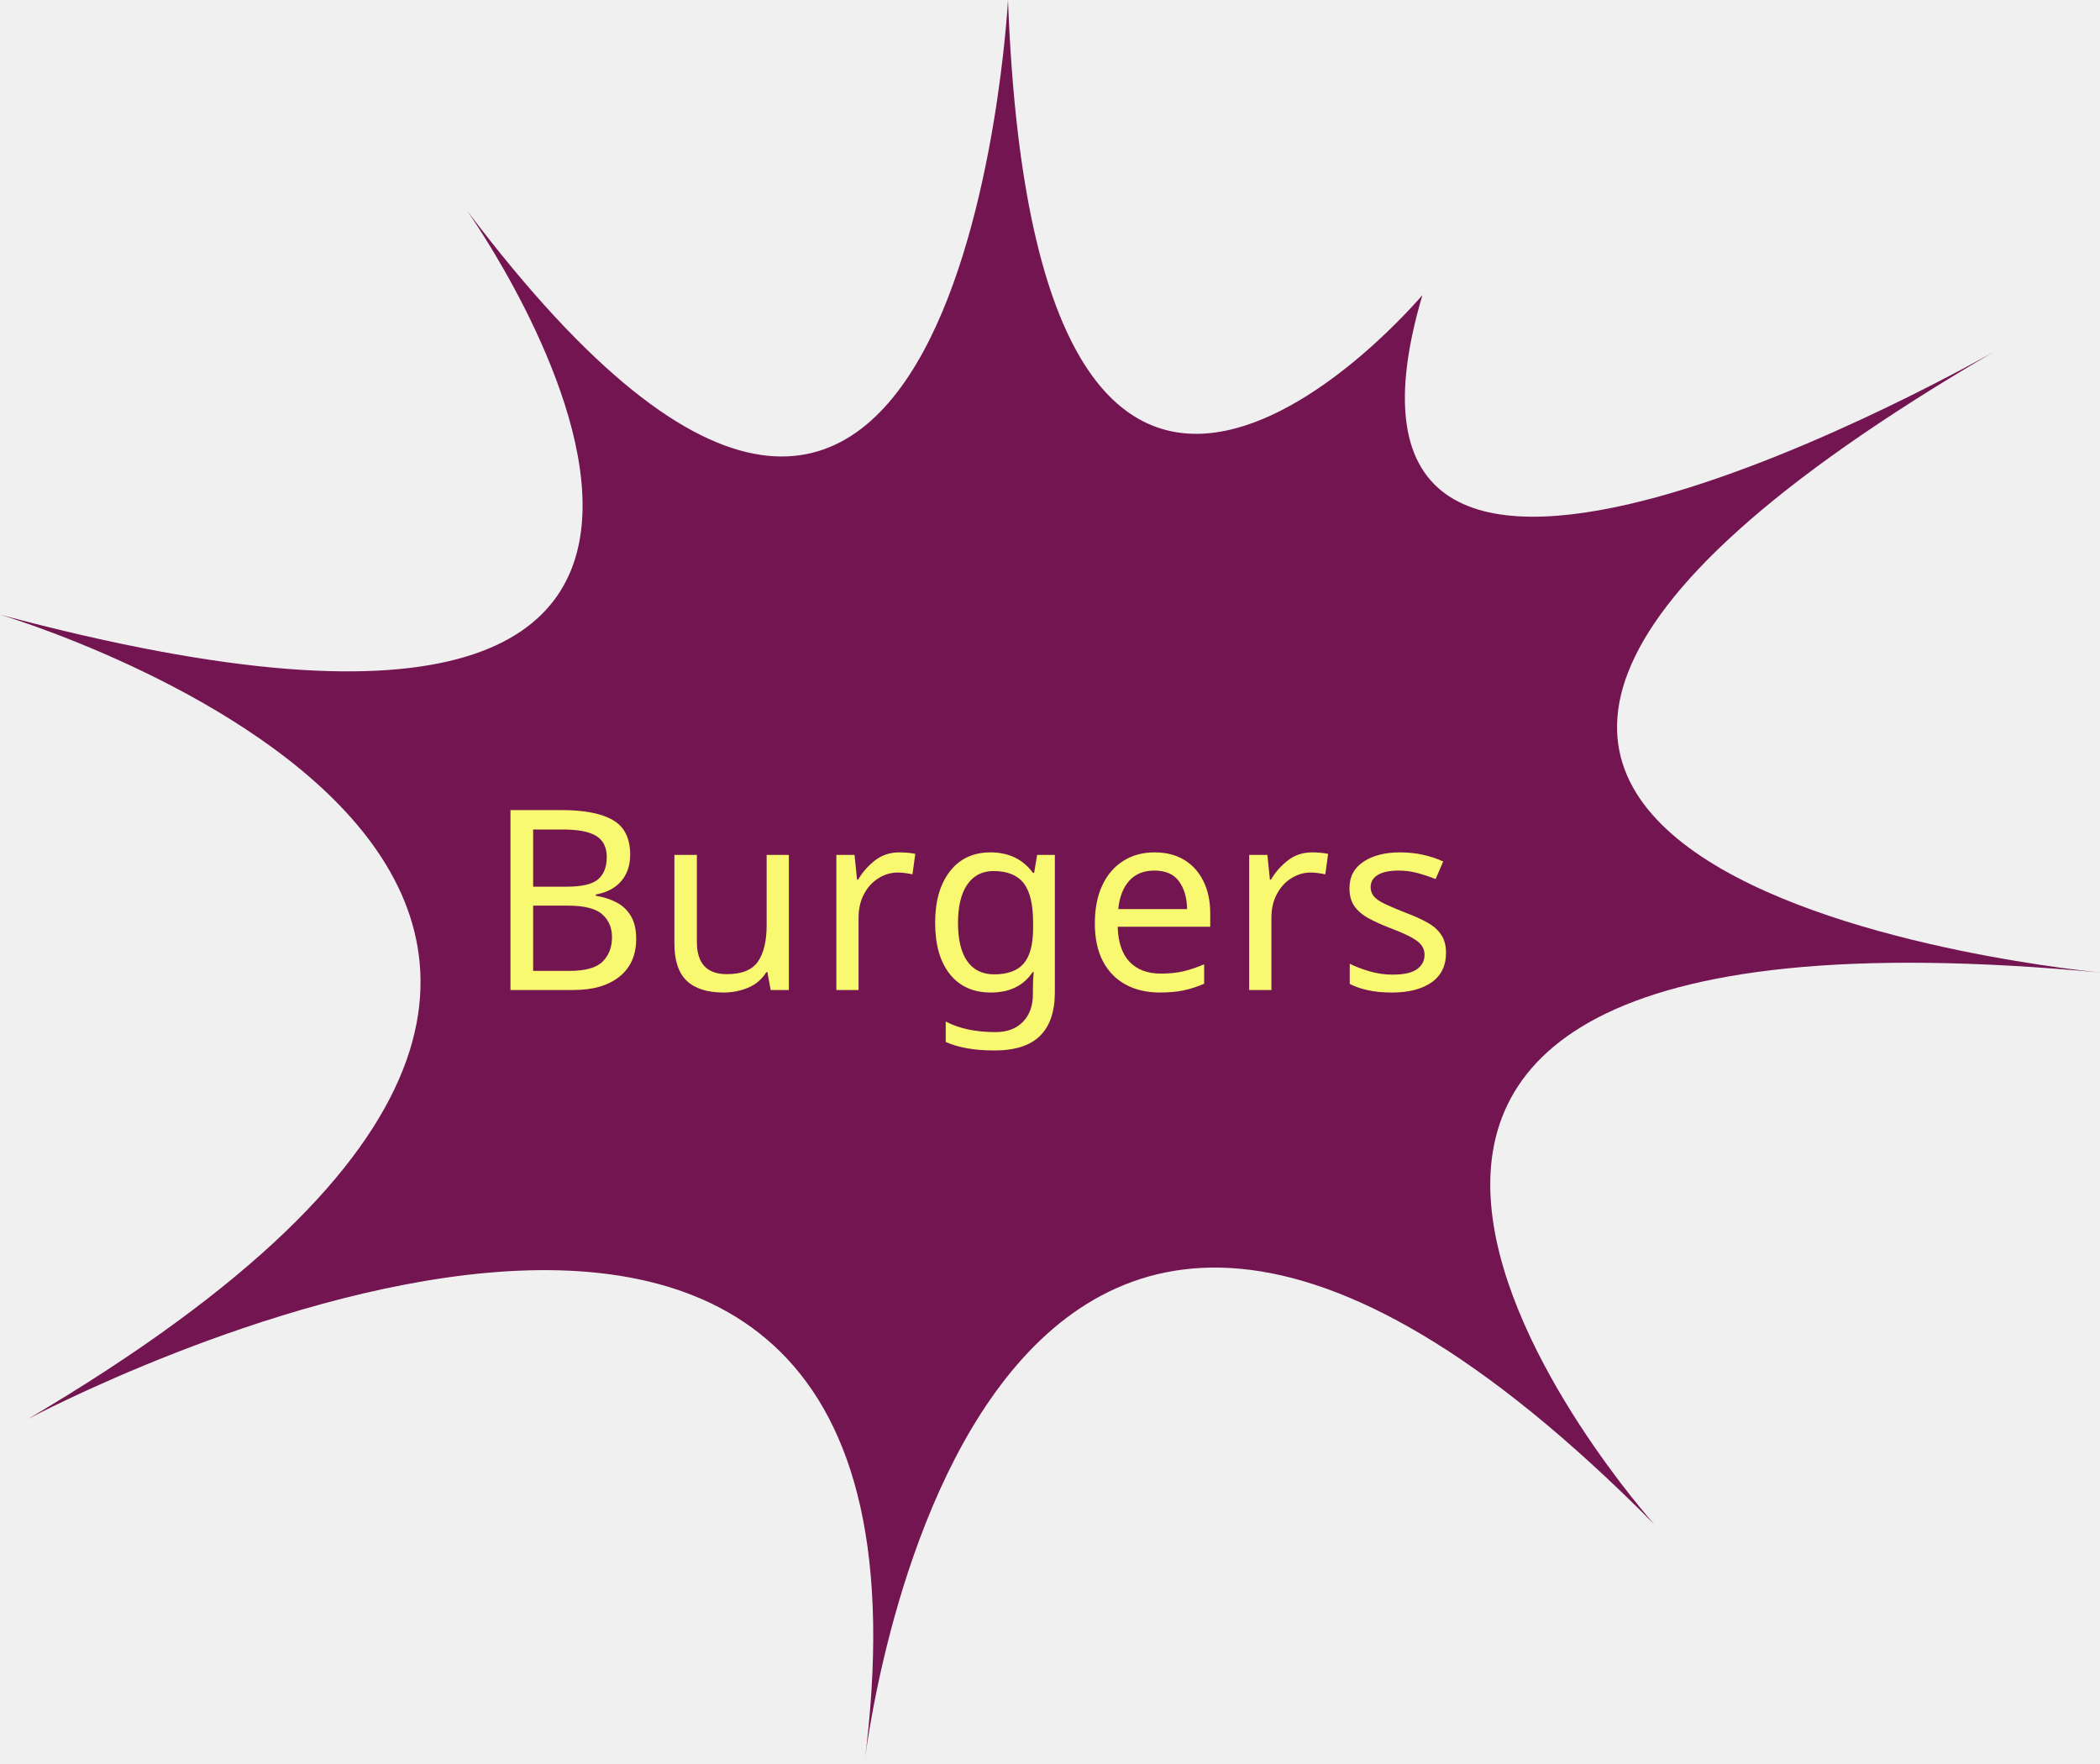
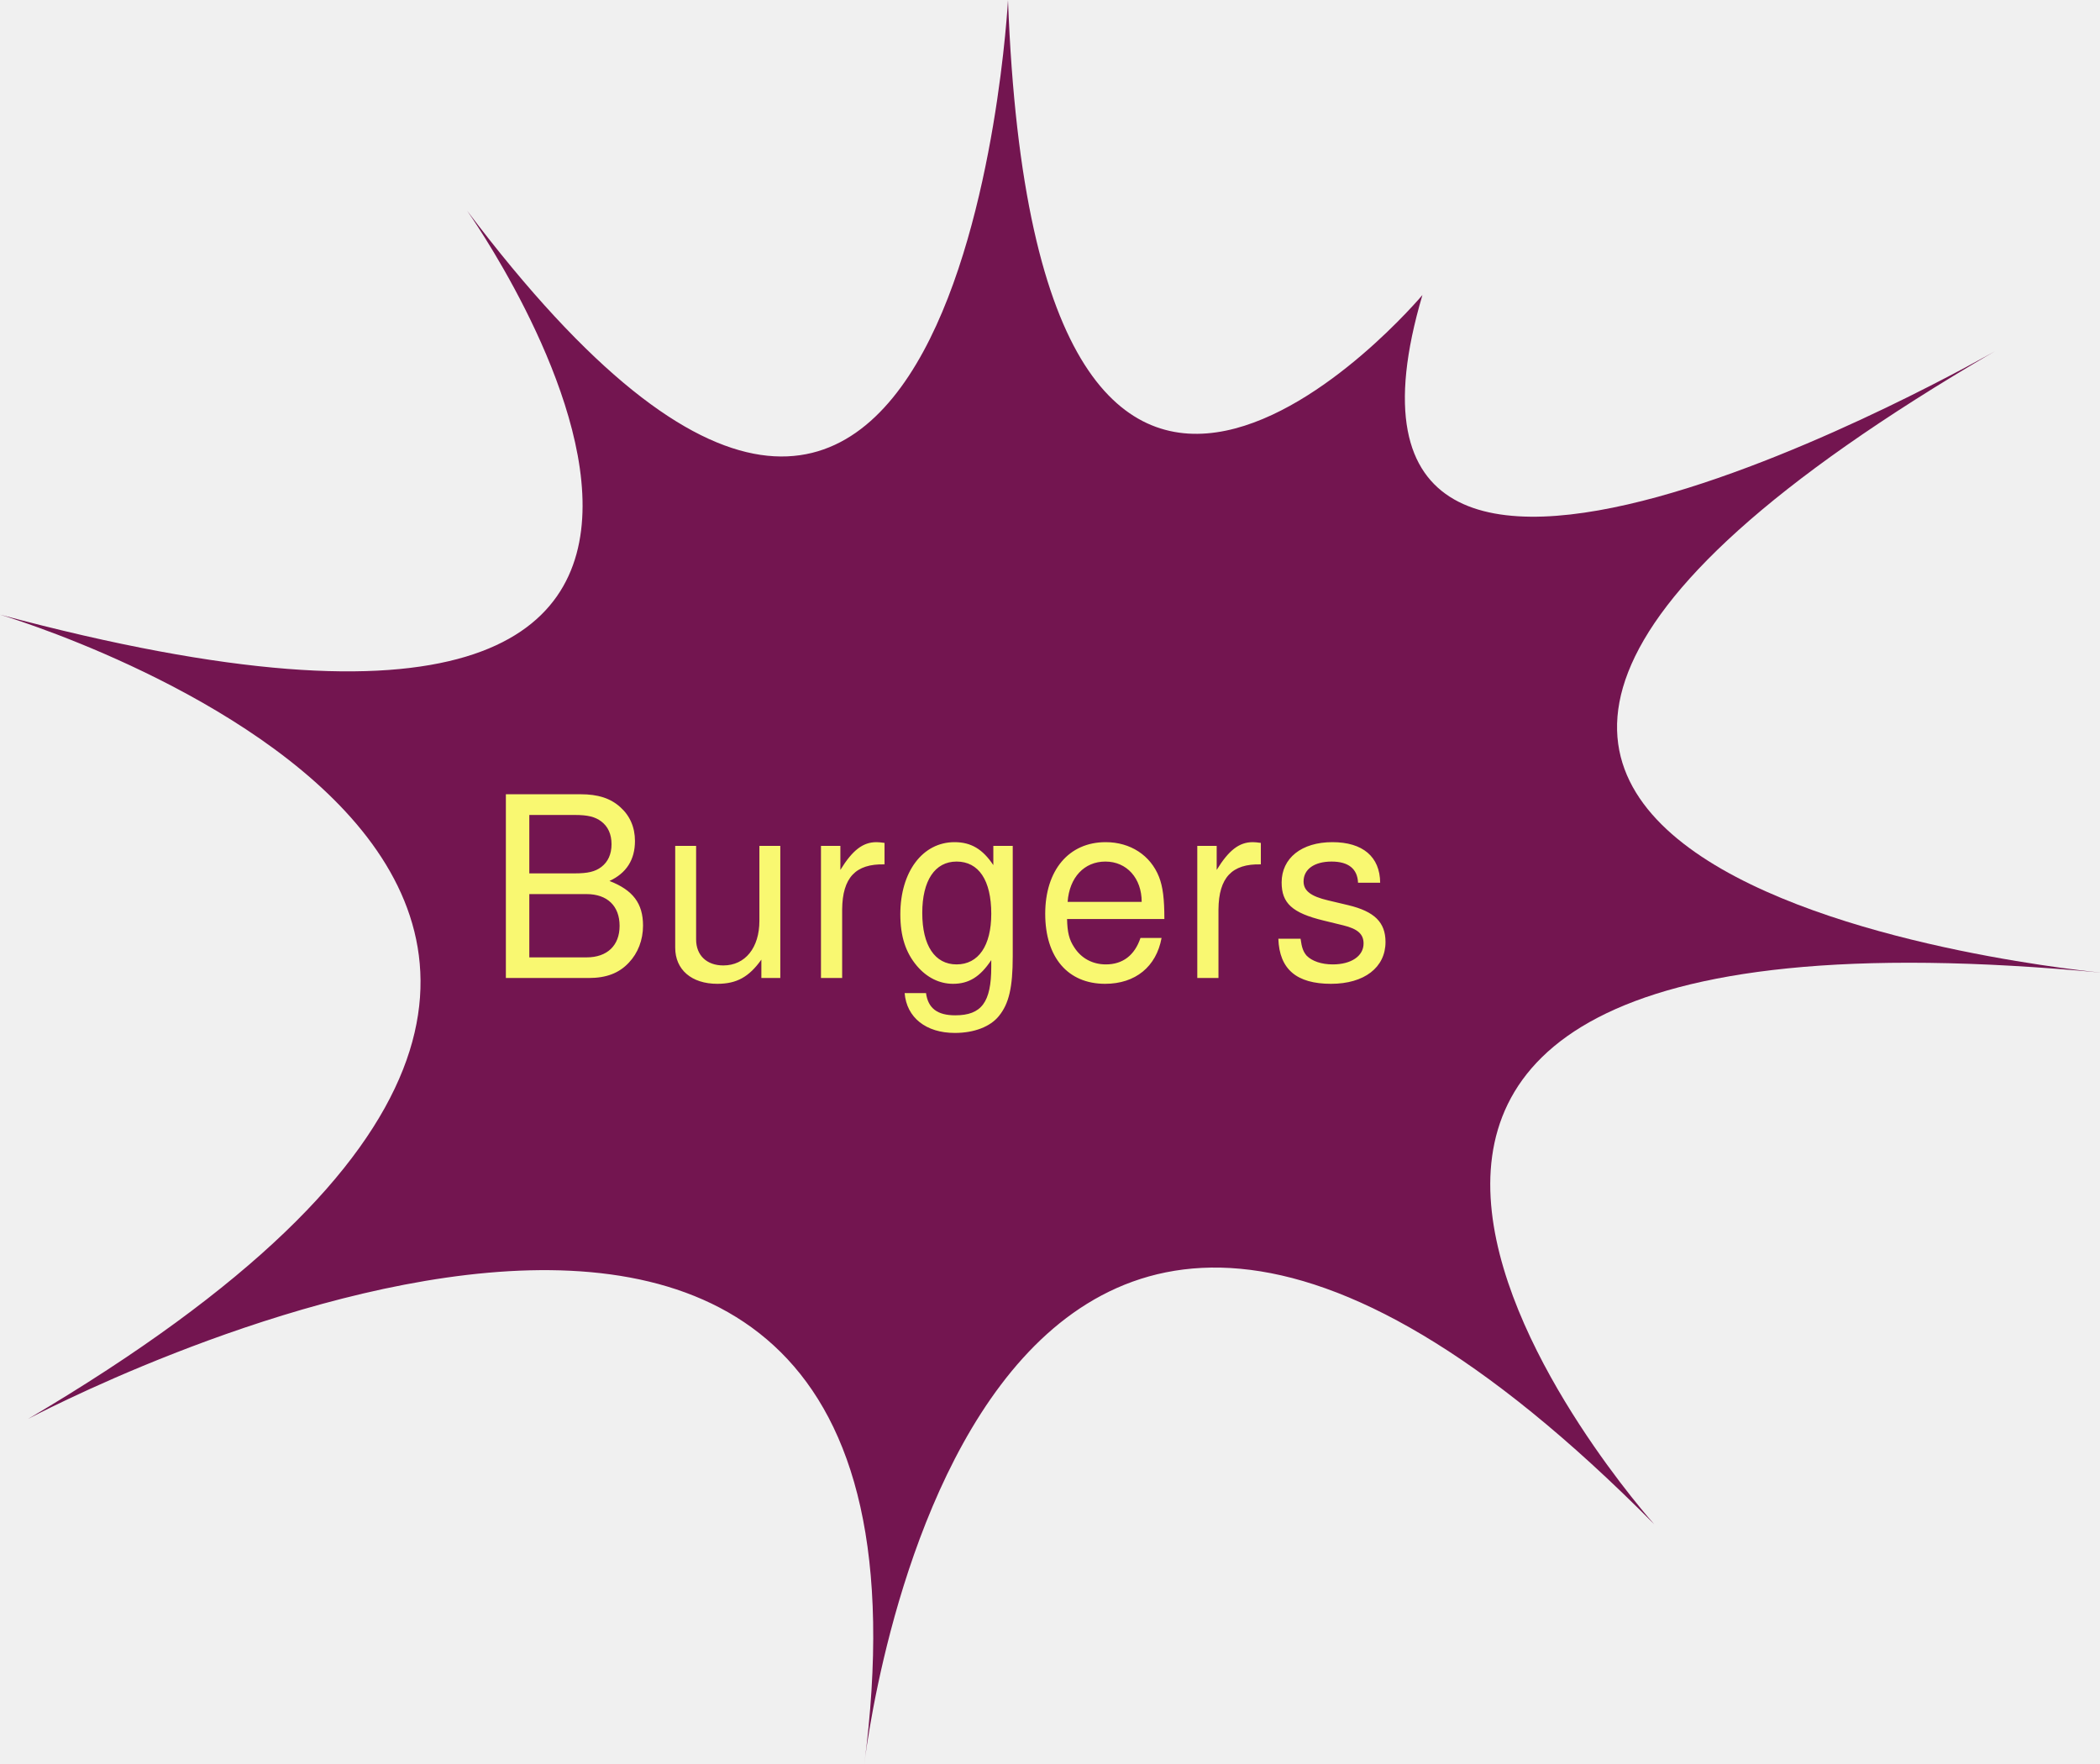
- <svg xmlns="http://www.w3.org/2000/svg" height="294" viewBox="0 0 350 294" width="350">
-   <mask id="a" fill="#fff">
-     <path d="m0 0h350.633v294.437h-350.633z" fill="#fff" fill-rule="evenodd" />
-   </mask>
-   <g fill="none" fill-rule="evenodd">
-     <path d="m167.999-.001s-7.609 144.585-90.146 35.122c0 0 77.268 108.878-77.853 67.317 0 0 154.536 45.659 4.683 134.048 0 0 158.048-84.292 139.316 57.951 0 0 16.976-156.292 131.708-40.39 0 0-97.171-108.292 74.926-91.902 0 0-169.755-15.219-18.146-103.609 0 0-118.244 67.902-95.415-9.366 0 0-64.389 76.683-69.073-49.171" fill="#731550" mask="url(#a)" />
-     <text fill="#f9f871" font-family="DamnNoisyKids, Damn Noisy Kids" font-size="42" letter-spacing=".787">
-       <tspan x="81" y="165">Burgers</tspan>
-     </text>
+ <svg xmlns="http://www.w3.org/2000/svg" xmlns:xlink="http://www.w3.org/1999/xlink" width="350px" height="294px" viewBox="0 0 350 294" version="1.1">
+   <defs>
+     <polygon id="path-1" points="0 0 350.633 0 350.633 294.437 0 294.437" />
+   </defs>
+   <g id="Krunk-Burgers-Homepage" stroke="none" stroke-width="1" fill="none" fill-rule="evenodd">
+     <g id="Burger-Menu" transform="translate(-142, -320)">
+       <g id="icn_burgers_bang!" transform="translate(142, 320)">
+         <g id="icn_bang!-light-purple" fill-rule="evenodd" stroke-width="1">
+           <g id="bang!-Vector">
+             <mask id="mask-2" fill="white">
+               <use xlink:href="#path-1" />
+             </mask>
+             <g id="Clip-2" />
+             <path d="M167.999,-0.001 C167.999,-0.001 160.39,144.584 77.853,35.121 C77.853,35.121 155.121,143.999 0,102.438 C0,102.438 154.536,148.097 4.683,236.486 C4.683,236.486 162.731,152.194 143.999,294.437 C143.999,294.437 160.975,138.145 275.707,254.047 C275.707,254.047 178.536,145.755 350.633,162.145 C350.633,162.145 180.878,146.926 332.487,58.536 C332.487,58.536 214.243,126.438 237.072,49.17 C237.072,49.17 172.683,125.853 167.999,-0.001" id="Fill-1" fill="#731550" mask="url(#mask-2)" />
+           </g>
+         </g>
+         <g id="Burgers" transform="translate(81, 123)" fill="#F9F871" font-family="Helvetica" font-size="42" font-weight="normal" letter-spacing="0.787">
+           <text>
+             <tspan x="0" y="40">Burgers</tspan>
+           </text>
+         </g>
+       </g>
+     </g>
  </g>
</svg>
